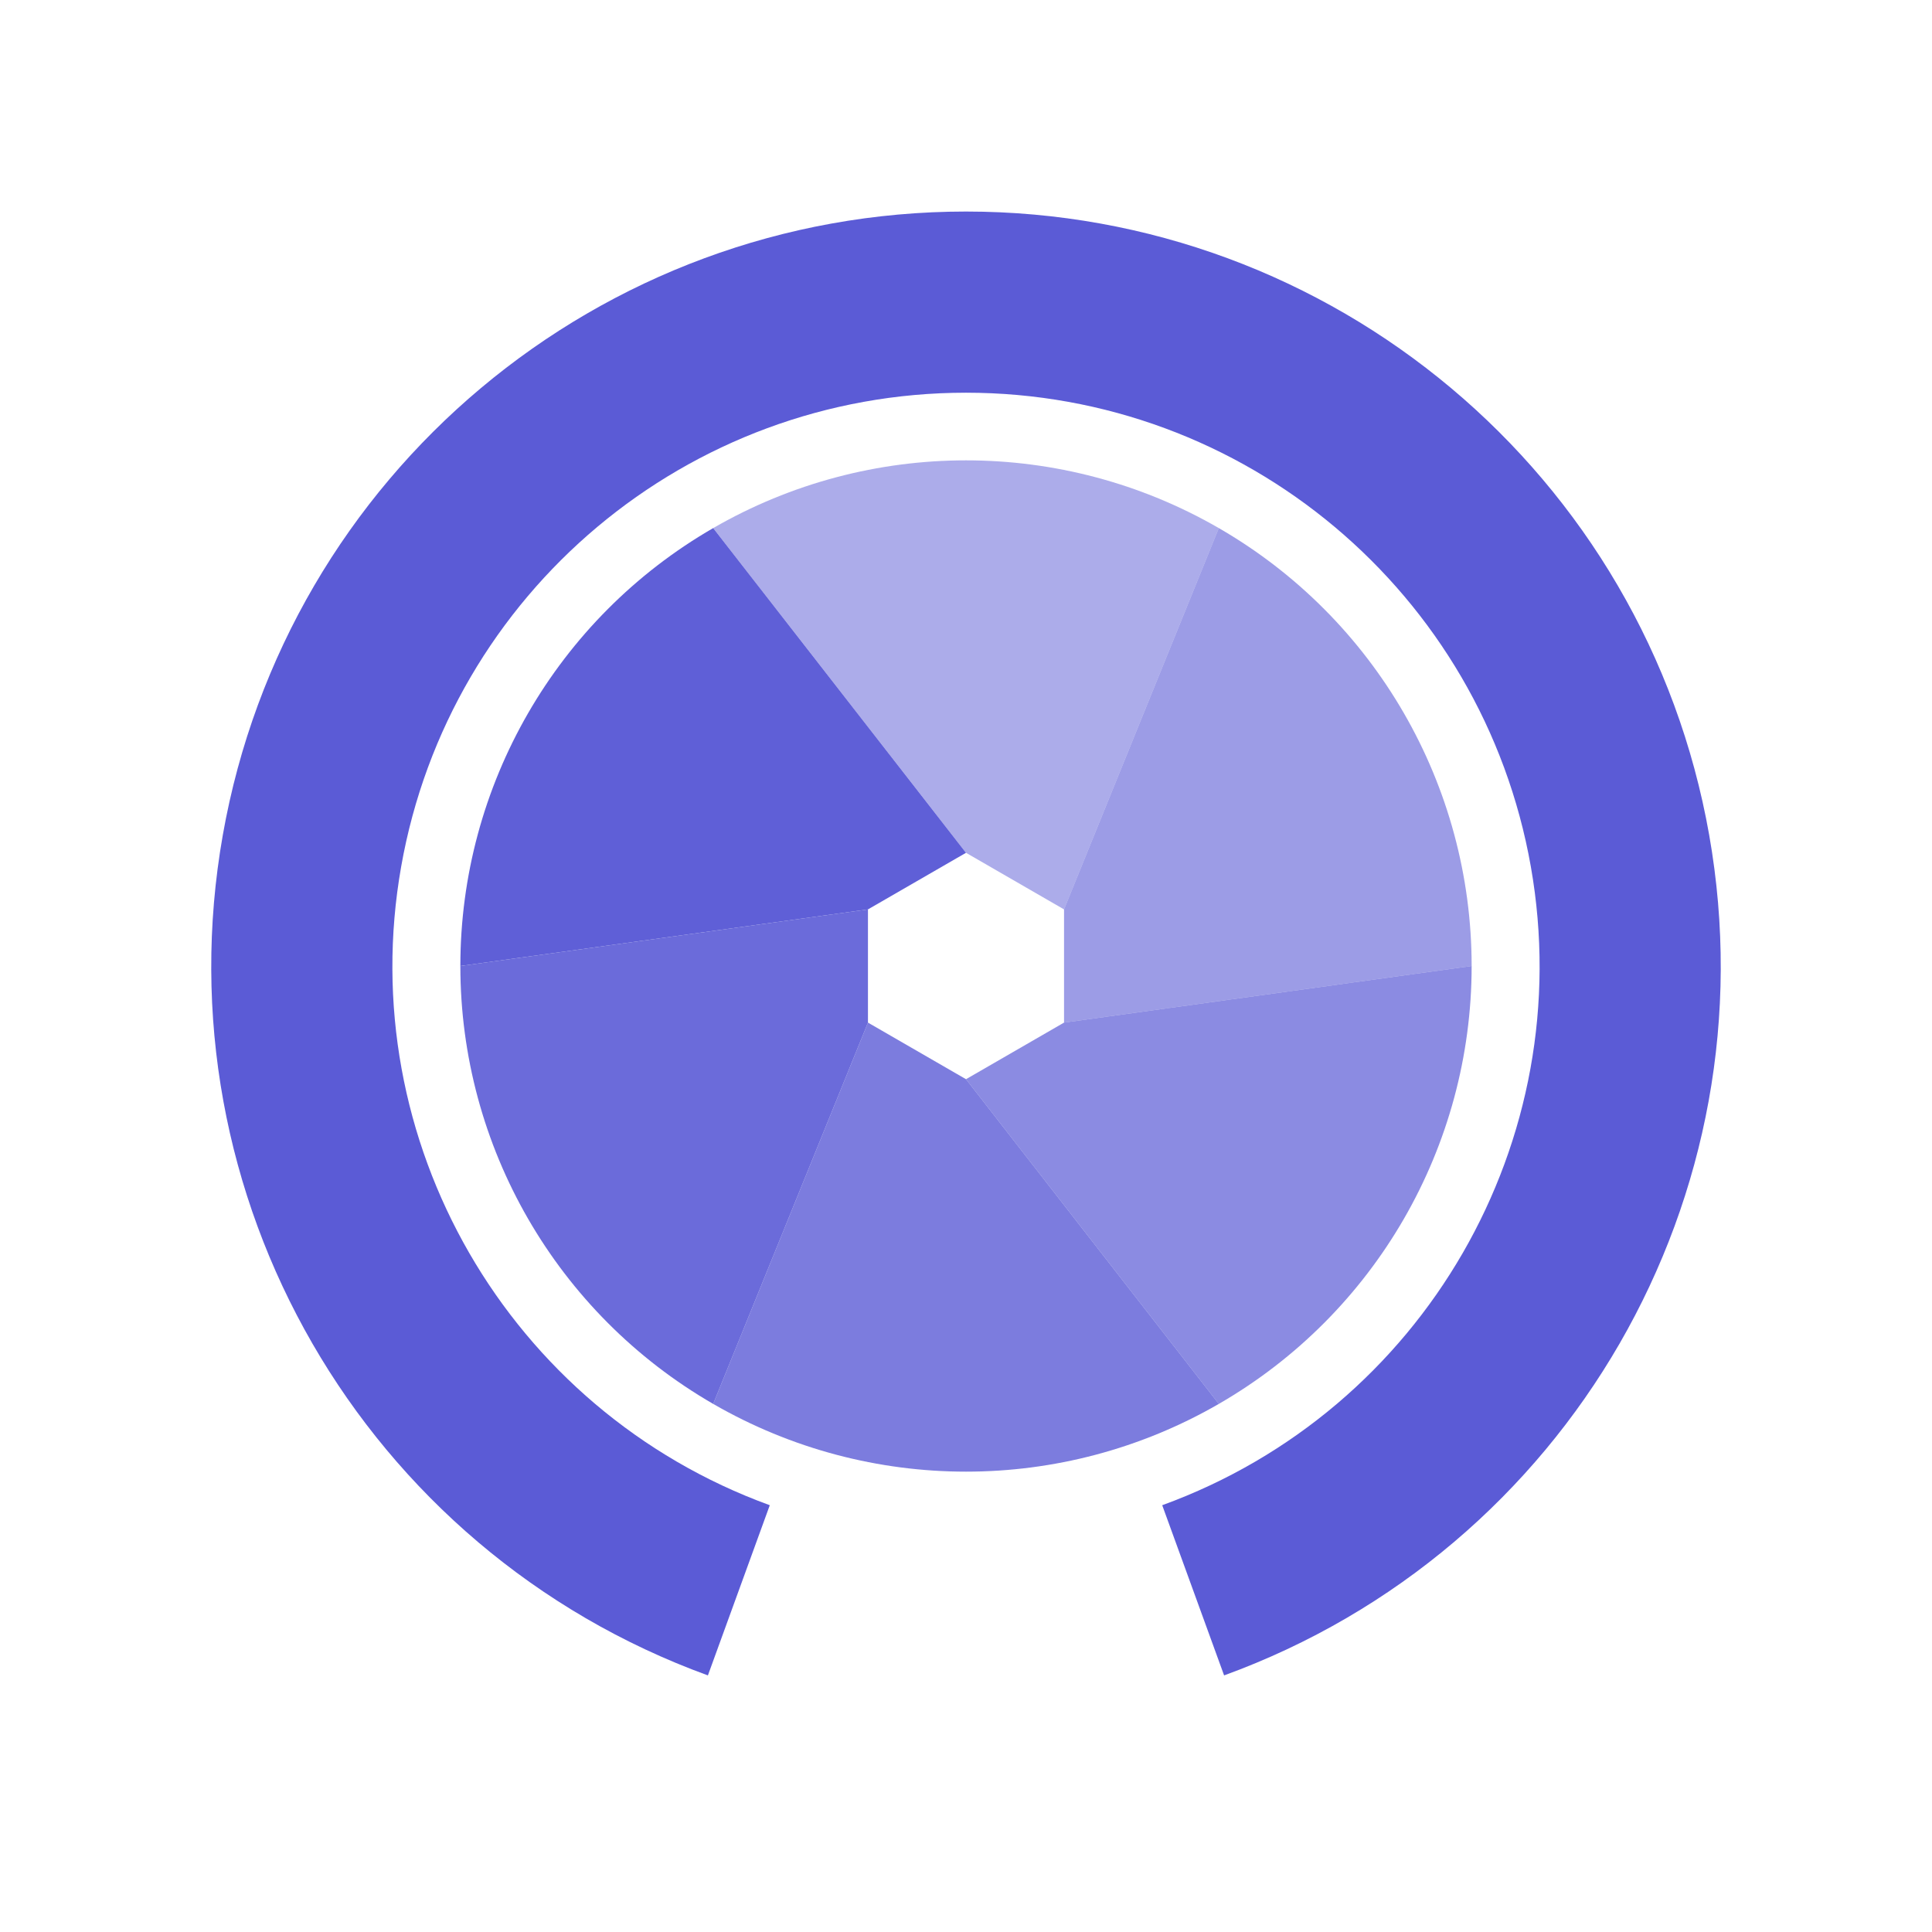
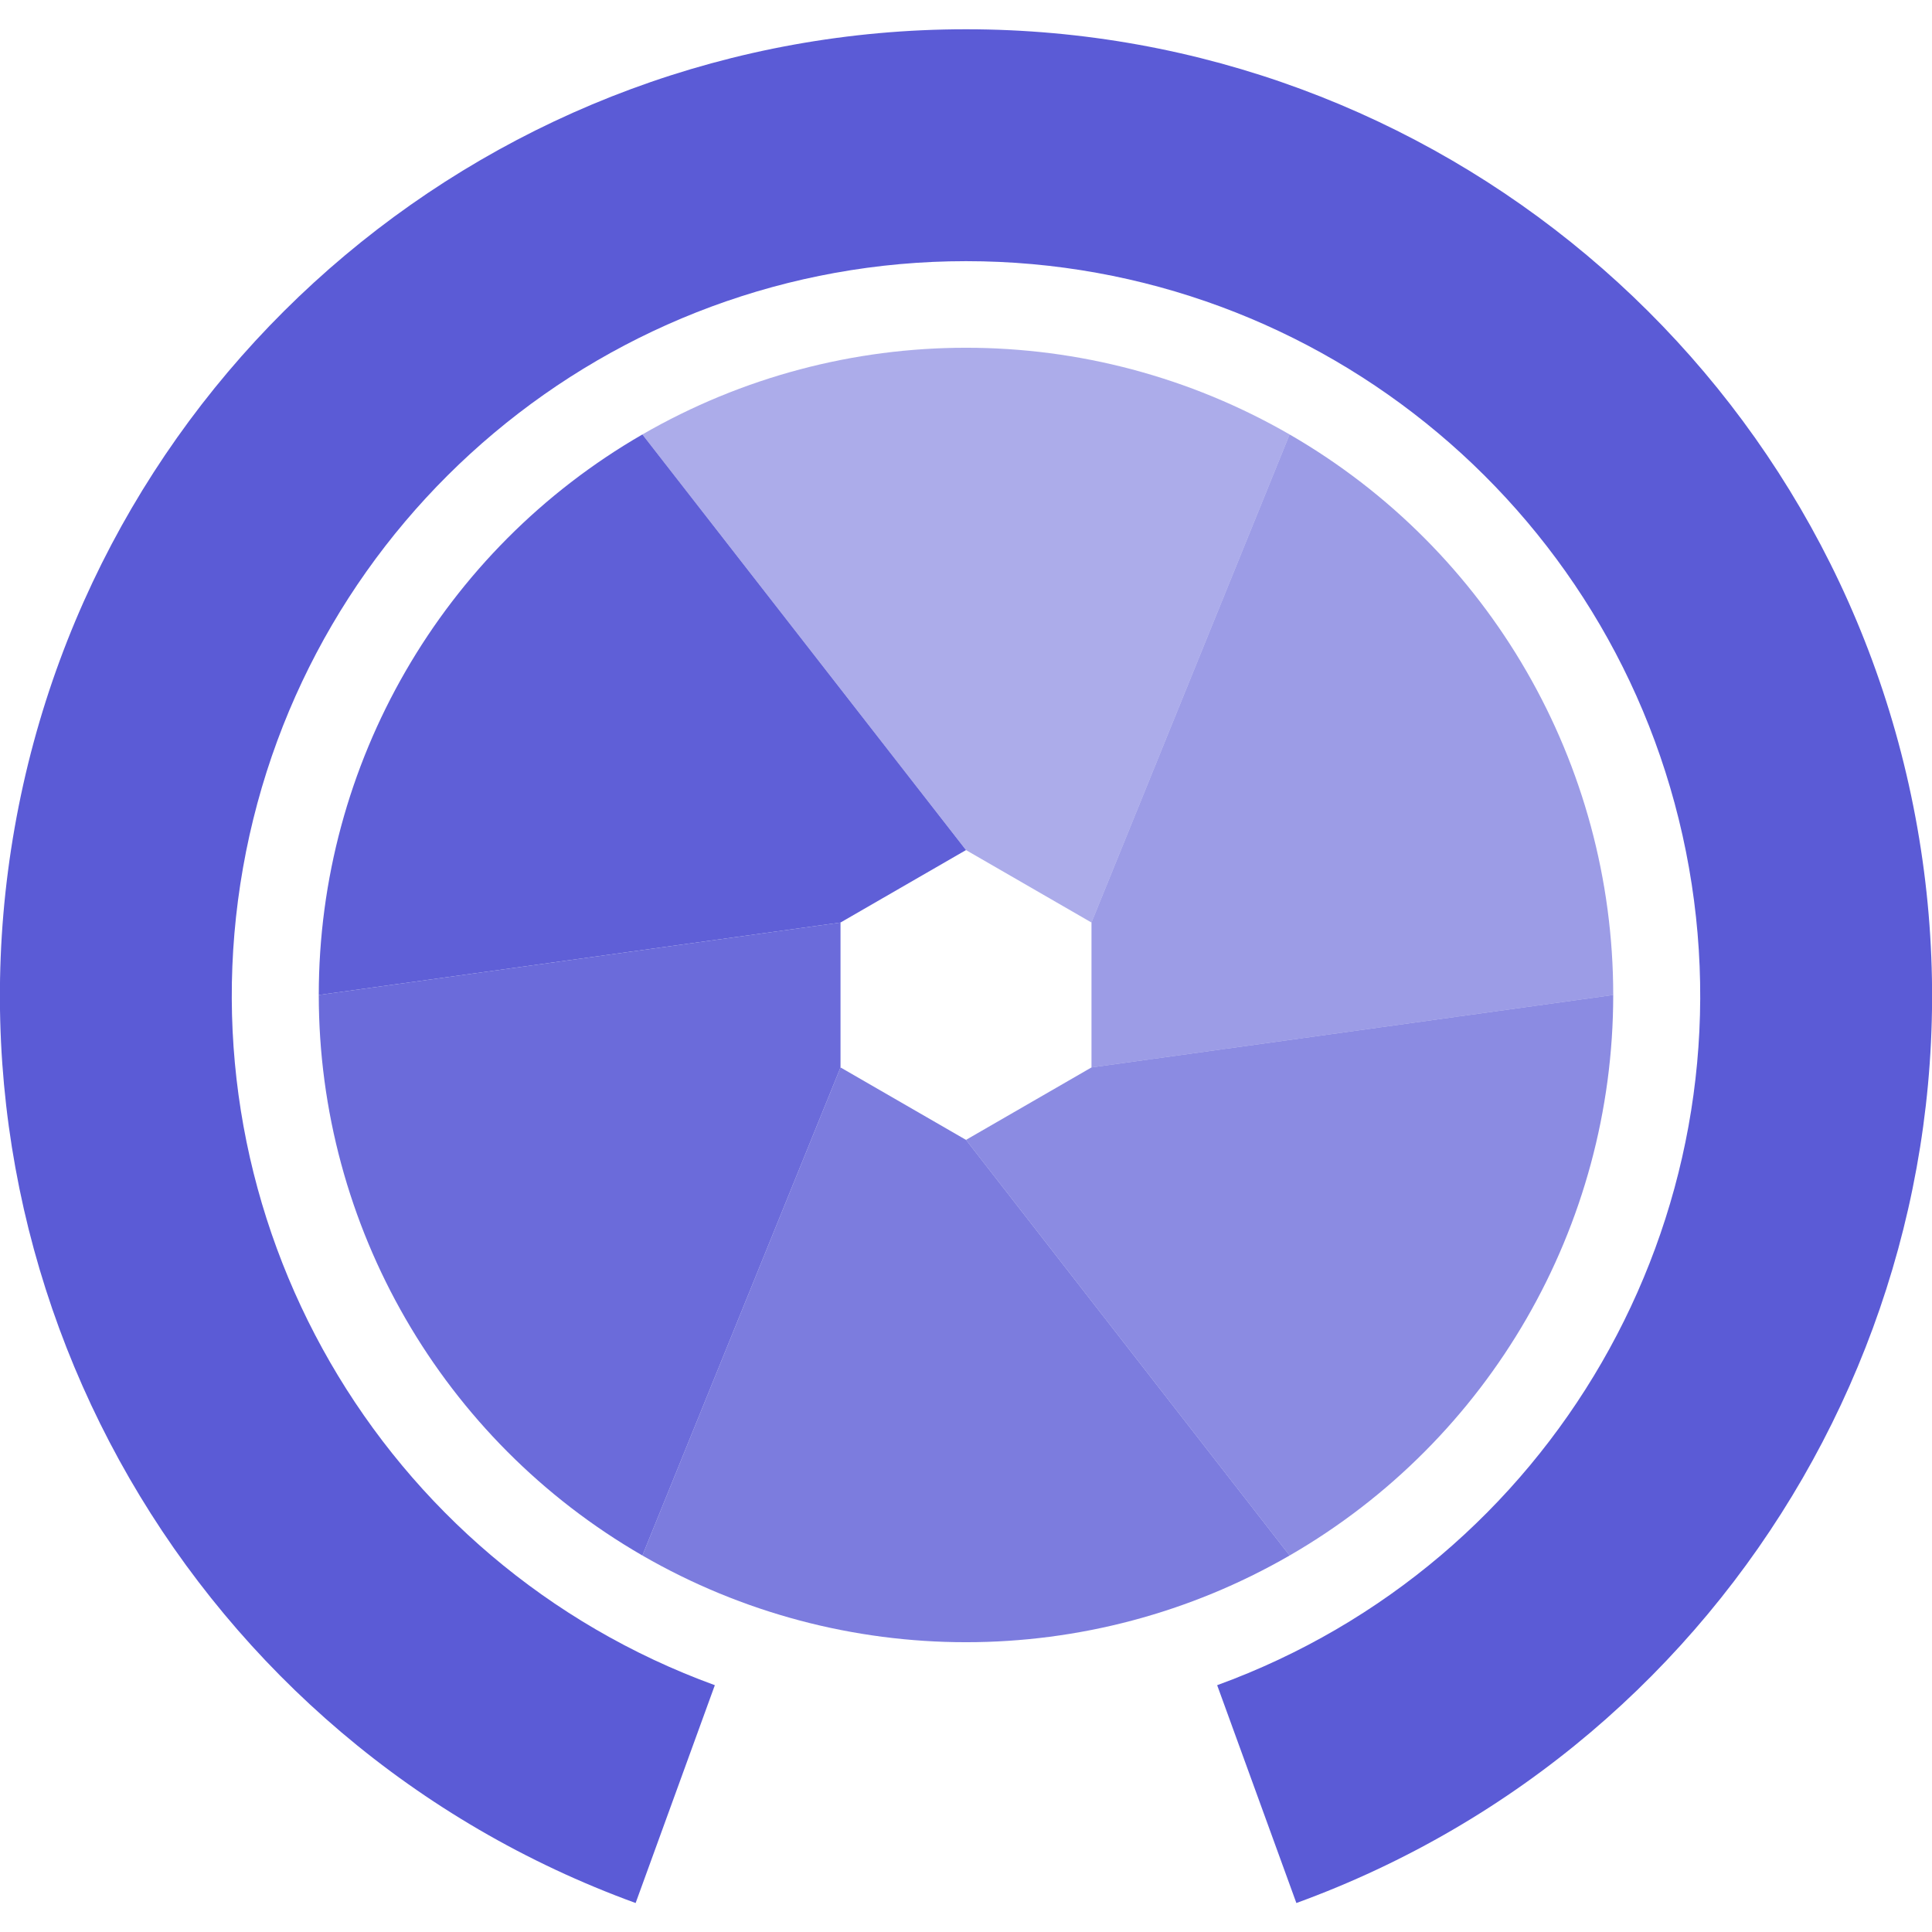
- <svg xmlns="http://www.w3.org/2000/svg" viewBox="0 0 512 512" fill="#5B5BD6" aria-hidden="true">
+ <svg xmlns="http://www.w3.org/2000/svg" viewBox="56 50 400 400" fill="#5B5BD6" aria-hidden="true">
  <path fill-opacity="0.5" d="M189 139.95 A134 134 0 0 1 323 139.95 L281.98 241 L256 226 Z" />
  <path fill-opacity="0.6" d="M323 139.95 A134 134 0 0 1 390 256 L281.98 271 L281.98 241 Z" />
  <path fill-opacity="0.7" d="M390 256 A134 134 0 0 1 323 372.05 L256 286 L281.98 271 Z" />
  <path fill-opacity="0.8" d="M323 372.05 A134 134 0 0 1 189 372.05 L230.02 271 L256 286 Z" />
  <path fill-opacity="0.9" d="M189 372.05 A134 134 0 0 1 122 256 L230.02 241 L230.02 271 Z" />
  <path fill-opacity="0.97" d="M122 256 A134 134 0 0 1 189 139.95 L256 226 L230.02 241 Z" />
  <path d="M187.6 444 A200 200 0 1 1 324.4 444 L308 398.9 A152 152 0 1 0 204 398.9 Z" />
</svg>
